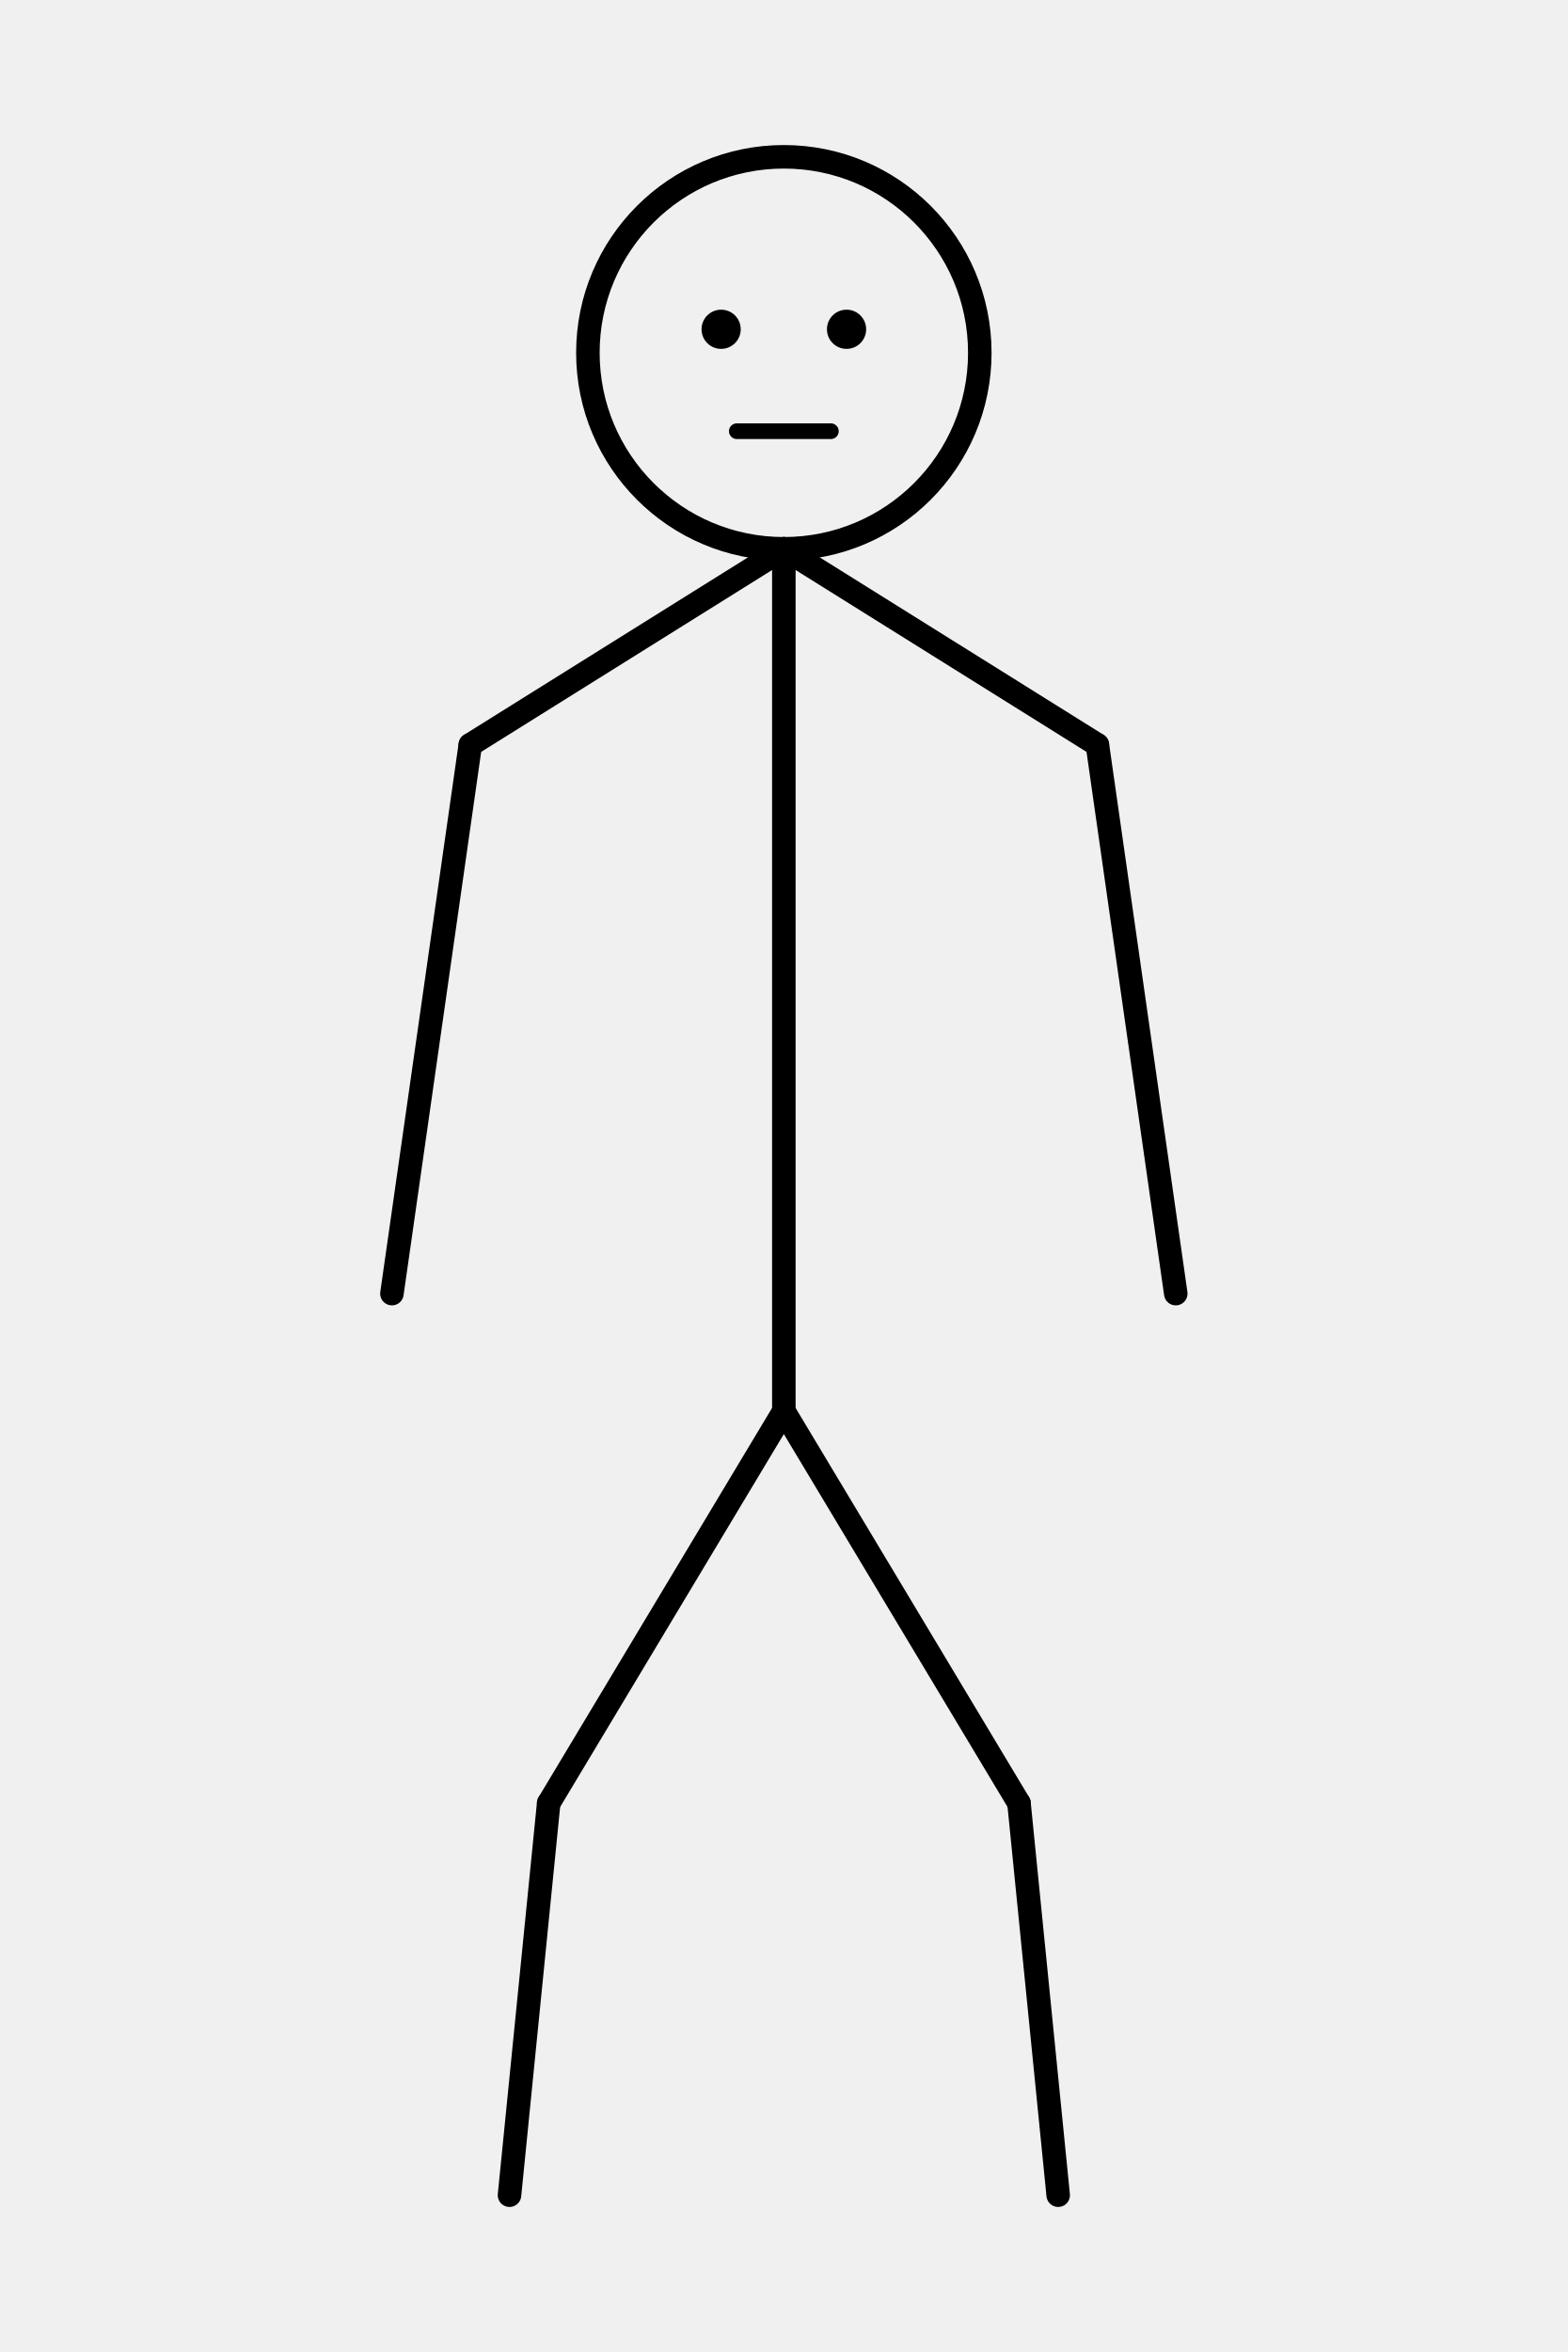
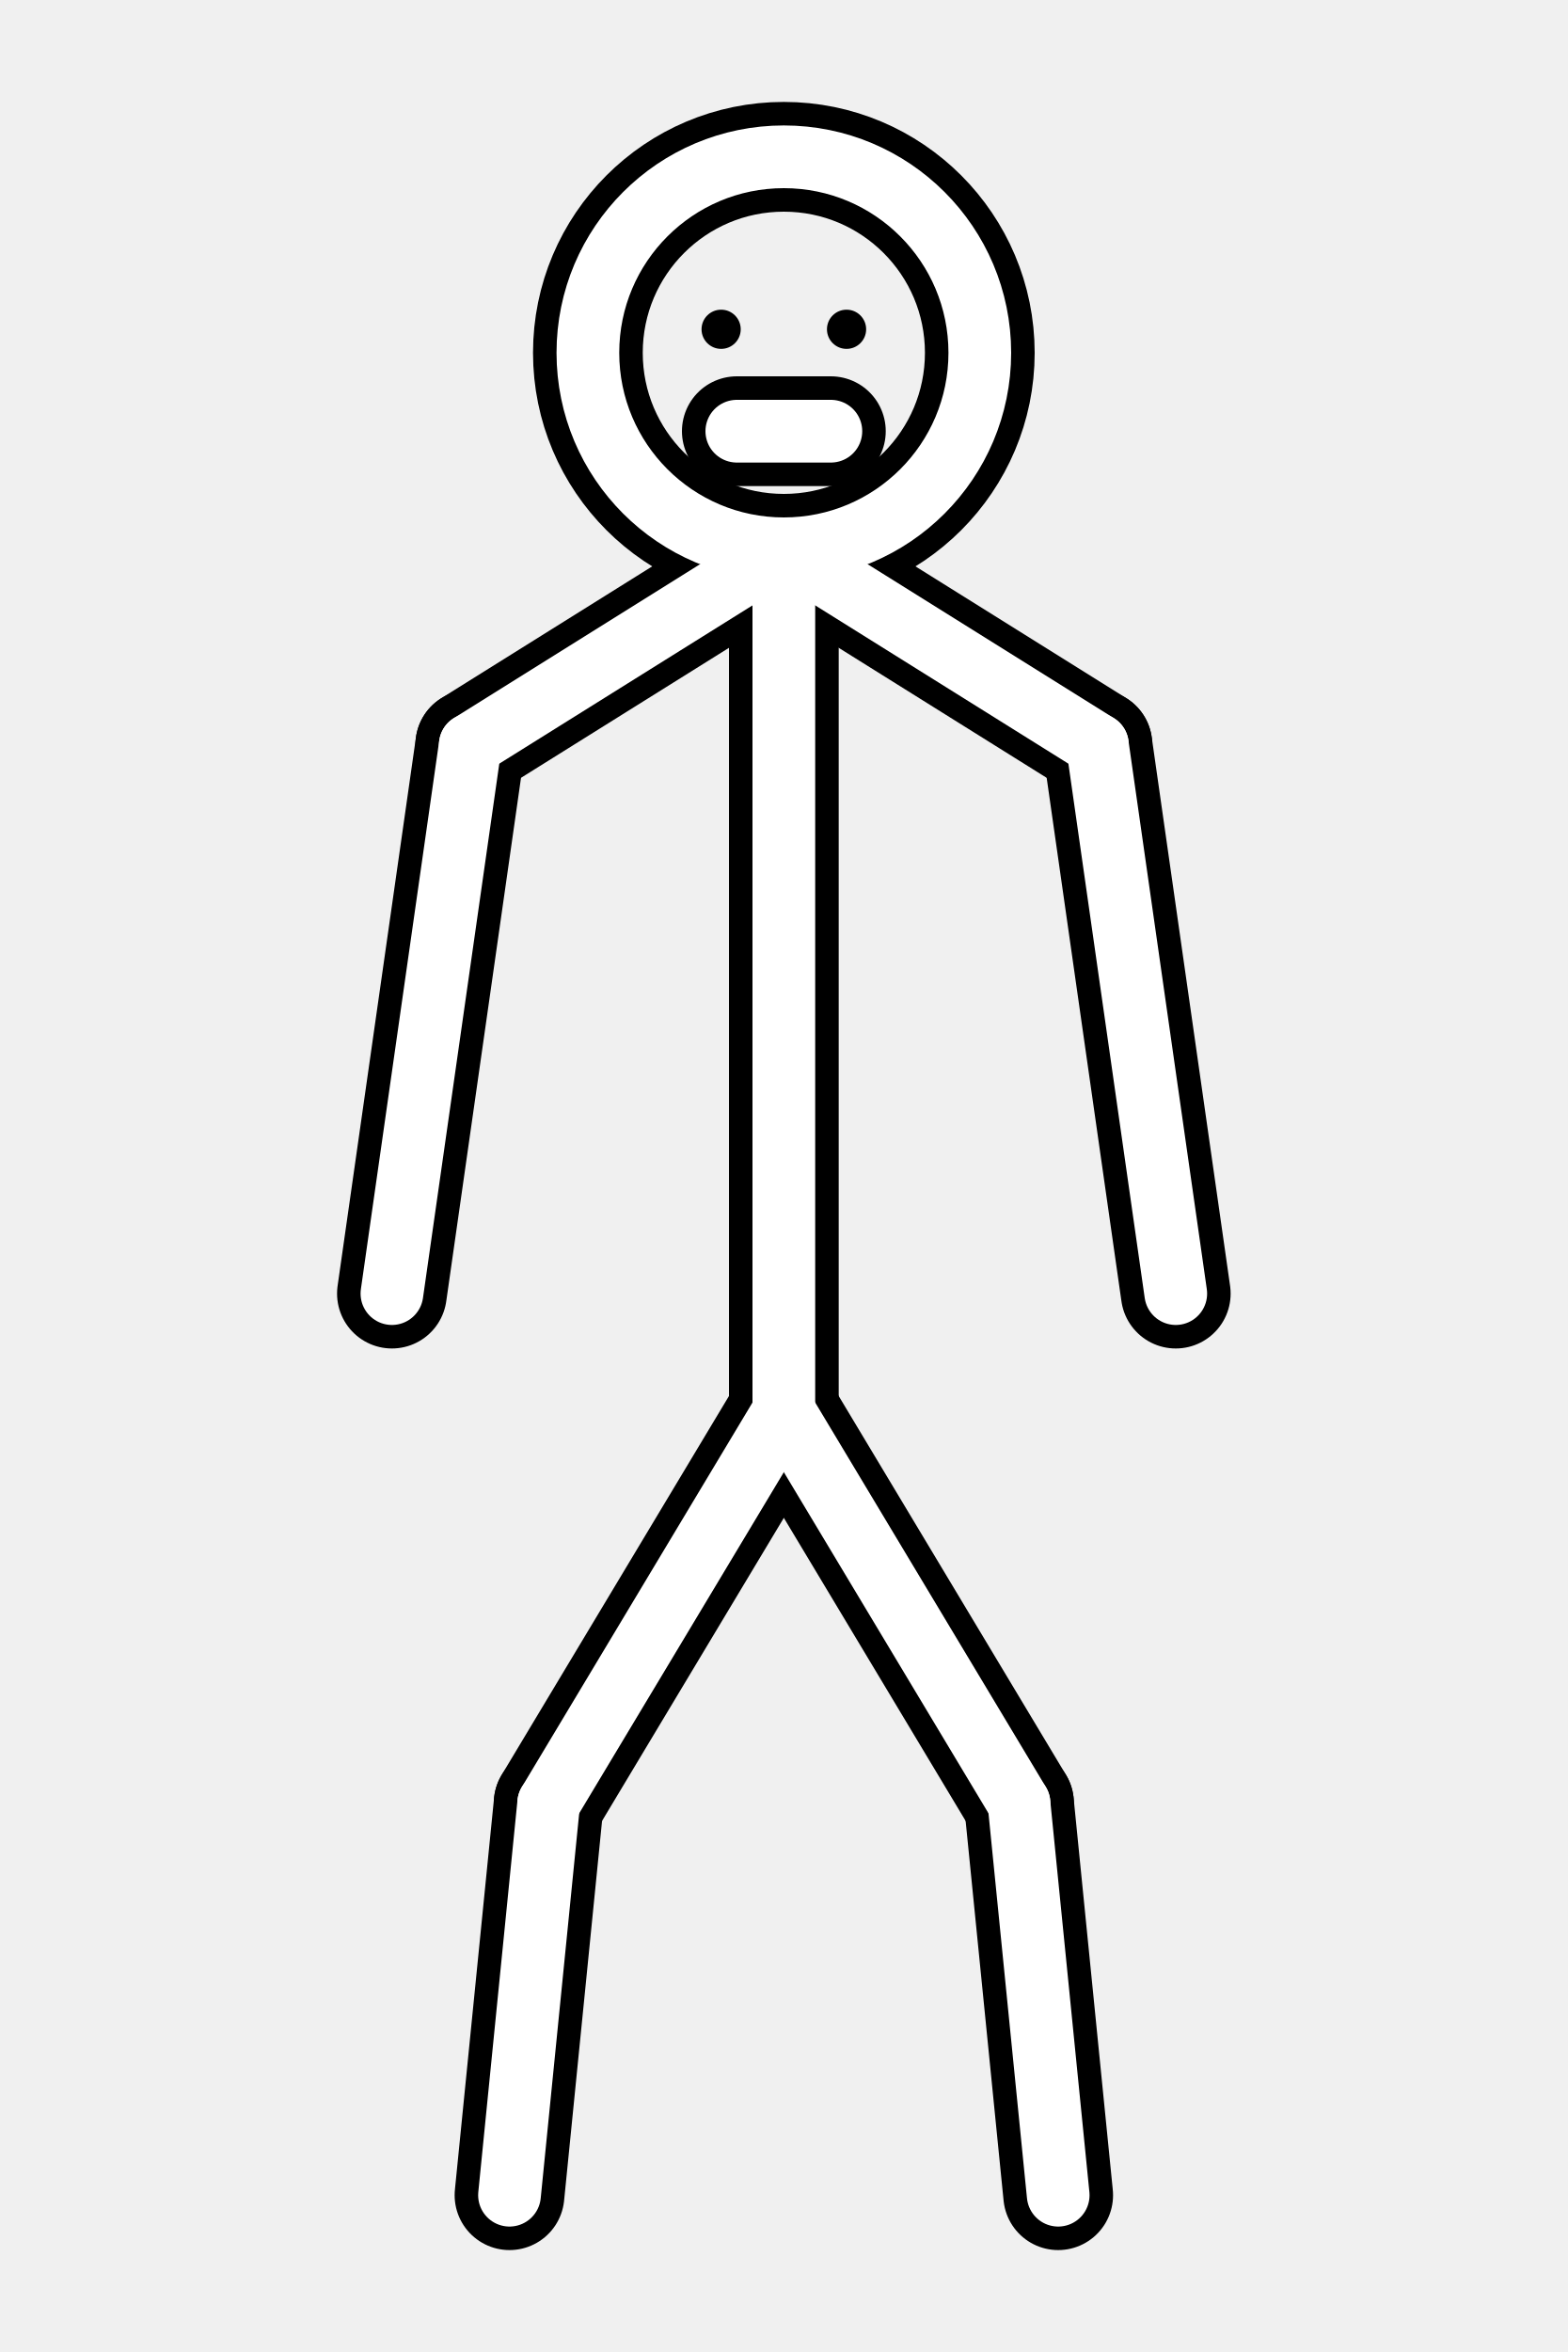
<svg xmlns="http://www.w3.org/2000/svg" baseProfile="tiny" height="300px" version="1.2" viewBox="0,0,200,300" width="200px">
  <defs />
-   <circle cx="100" cy="45" fill="none" r="25" stroke="#000000" stroke-width="3" />
+   <circle cx="100" cy="45" fill="none" r="25" stroke="#000000" stroke-width="14" stroke-linecap="round" stroke-linejoin="round" />
+   <line stroke="#000000" stroke-linecap="round" stroke-width="14" x1="94" x2="106" y1="55" y2="55" stroke-linejoin="round" />
+   <line stroke="#000000" stroke-linecap="round" stroke-width="14" x1="100" x2="100" y1="70" y2="180" stroke-linejoin="round" />
+   <line stroke="#000000" stroke-linecap="round" stroke-width="14" x1="100" x2="60" y1="70" y2="95" stroke-linejoin="round" />
+   <line stroke="#000000" stroke-linecap="round" stroke-width="14" x1="60" x2="50" y1="95" y2="165" stroke-linejoin="round" />
+   <line stroke="#000000" stroke-linecap="round" stroke-width="14" x1="100" x2="140" y1="70" y2="95" stroke-linejoin="round" />
+   <line stroke="#000000" stroke-linecap="round" stroke-width="14" x1="140" x2="150" y1="95" y2="165" stroke-linejoin="round" />
+   <line stroke="#000000" stroke-linecap="round" stroke-width="14" x1="100" x2="70" y1="180" y2="230" stroke-linejoin="round" />
+   <line stroke="#000000" stroke-linecap="round" stroke-width="14" x1="70" x2="65" y1="230" y2="280" stroke-linejoin="round" />
+   <line stroke="#000000" stroke-linecap="round" stroke-width="14" x1="100" x2="130" y1="180" y2="230" stroke-linejoin="round" />
+   <line stroke="#000000" stroke-linecap="round" stroke-width="14" x1="130" x2="135" y1="230" y2="280" stroke-linejoin="round" />
+   <circle cx="100" cy="45" fill="none" r="25" stroke="#FFFFFF" stroke-width="8" stroke-linecap="round" stroke-linejoin="round" />
  <circle cx="92" cy="42" fill="#000000" r="2" stroke="#000000" stroke-width="1" />
  <circle cx="108" cy="42" fill="#000000" r="2" stroke="#000000" stroke-width="1" />
-   <line stroke="#000000" stroke-linecap="round" stroke-width="2" x1="94" x2="106" y1="55" y2="55" />
-   <line stroke="#000000" stroke-linecap="round" stroke-width="3" x1="100" x2="100" y1="70" y2="180" />
-   <line stroke="#000000" stroke-linecap="round" stroke-width="3" x1="100" x2="60" y1="70" y2="95" />
-   <line stroke="#000000" stroke-linecap="round" stroke-width="3" x1="60" x2="50" y1="95" y2="165" />
-   <line stroke="#000000" stroke-linecap="round" stroke-width="3" x1="100" x2="140" y1="70" y2="95" />
-   <line stroke="#000000" stroke-linecap="round" stroke-width="3" x1="140" x2="150" y1="95" y2="165" />
-   <line stroke="#000000" stroke-linecap="round" stroke-width="3" x1="100" x2="70" y1="180" y2="230" />
-   <line stroke="#000000" stroke-linecap="round" stroke-width="3" x1="70" x2="65" y1="230" y2="280" />
-   <line stroke="#000000" stroke-linecap="round" stroke-width="3" x1="100" x2="130" y1="180" y2="230" />
-   <line stroke="#000000" stroke-linecap="round" stroke-width="3" x1="130" x2="135" y1="230" y2="280" />
+   <line stroke="#FFFFFF" stroke-linecap="round" stroke-width="8" x1="94" x2="106" y1="55" y2="55" stroke-linejoin="round" />
+   <line stroke="#FFFFFF" stroke-linecap="round" stroke-width="8" x1="100" x2="100" y1="70" y2="180" stroke-linejoin="round" />
+   <line stroke="#FFFFFF" stroke-linecap="round" stroke-width="8" x1="100" x2="60" y1="70" y2="95" stroke-linejoin="round" />
+   <line stroke="#FFFFFF" stroke-linecap="round" stroke-width="8" x1="60" x2="50" y1="95" y2="165" stroke-linejoin="round" />
+   <line stroke="#FFFFFF" stroke-linecap="round" stroke-width="8" x1="100" x2="140" y1="70" y2="95" stroke-linejoin="round" />
+   <line stroke="#FFFFFF" stroke-linecap="round" stroke-width="8" x1="140" x2="150" y1="95" y2="165" stroke-linejoin="round" />
+   <line stroke="#FFFFFF" stroke-linecap="round" stroke-width="8" x1="100" x2="70" y1="180" y2="230" stroke-linejoin="round" />
+   <line stroke="#FFFFFF" stroke-linecap="round" stroke-width="8" x1="70" x2="65" y1="230" y2="280" stroke-linejoin="round" />
+   <line stroke="#FFFFFF" stroke-linecap="round" stroke-width="8" x1="100" x2="130" y1="180" y2="230" stroke-linejoin="round" />
+   <line stroke="#FFFFFF" stroke-linecap="round" stroke-width="8" x1="130" x2="135" y1="230" y2="280" stroke-linejoin="round" />
</svg>
